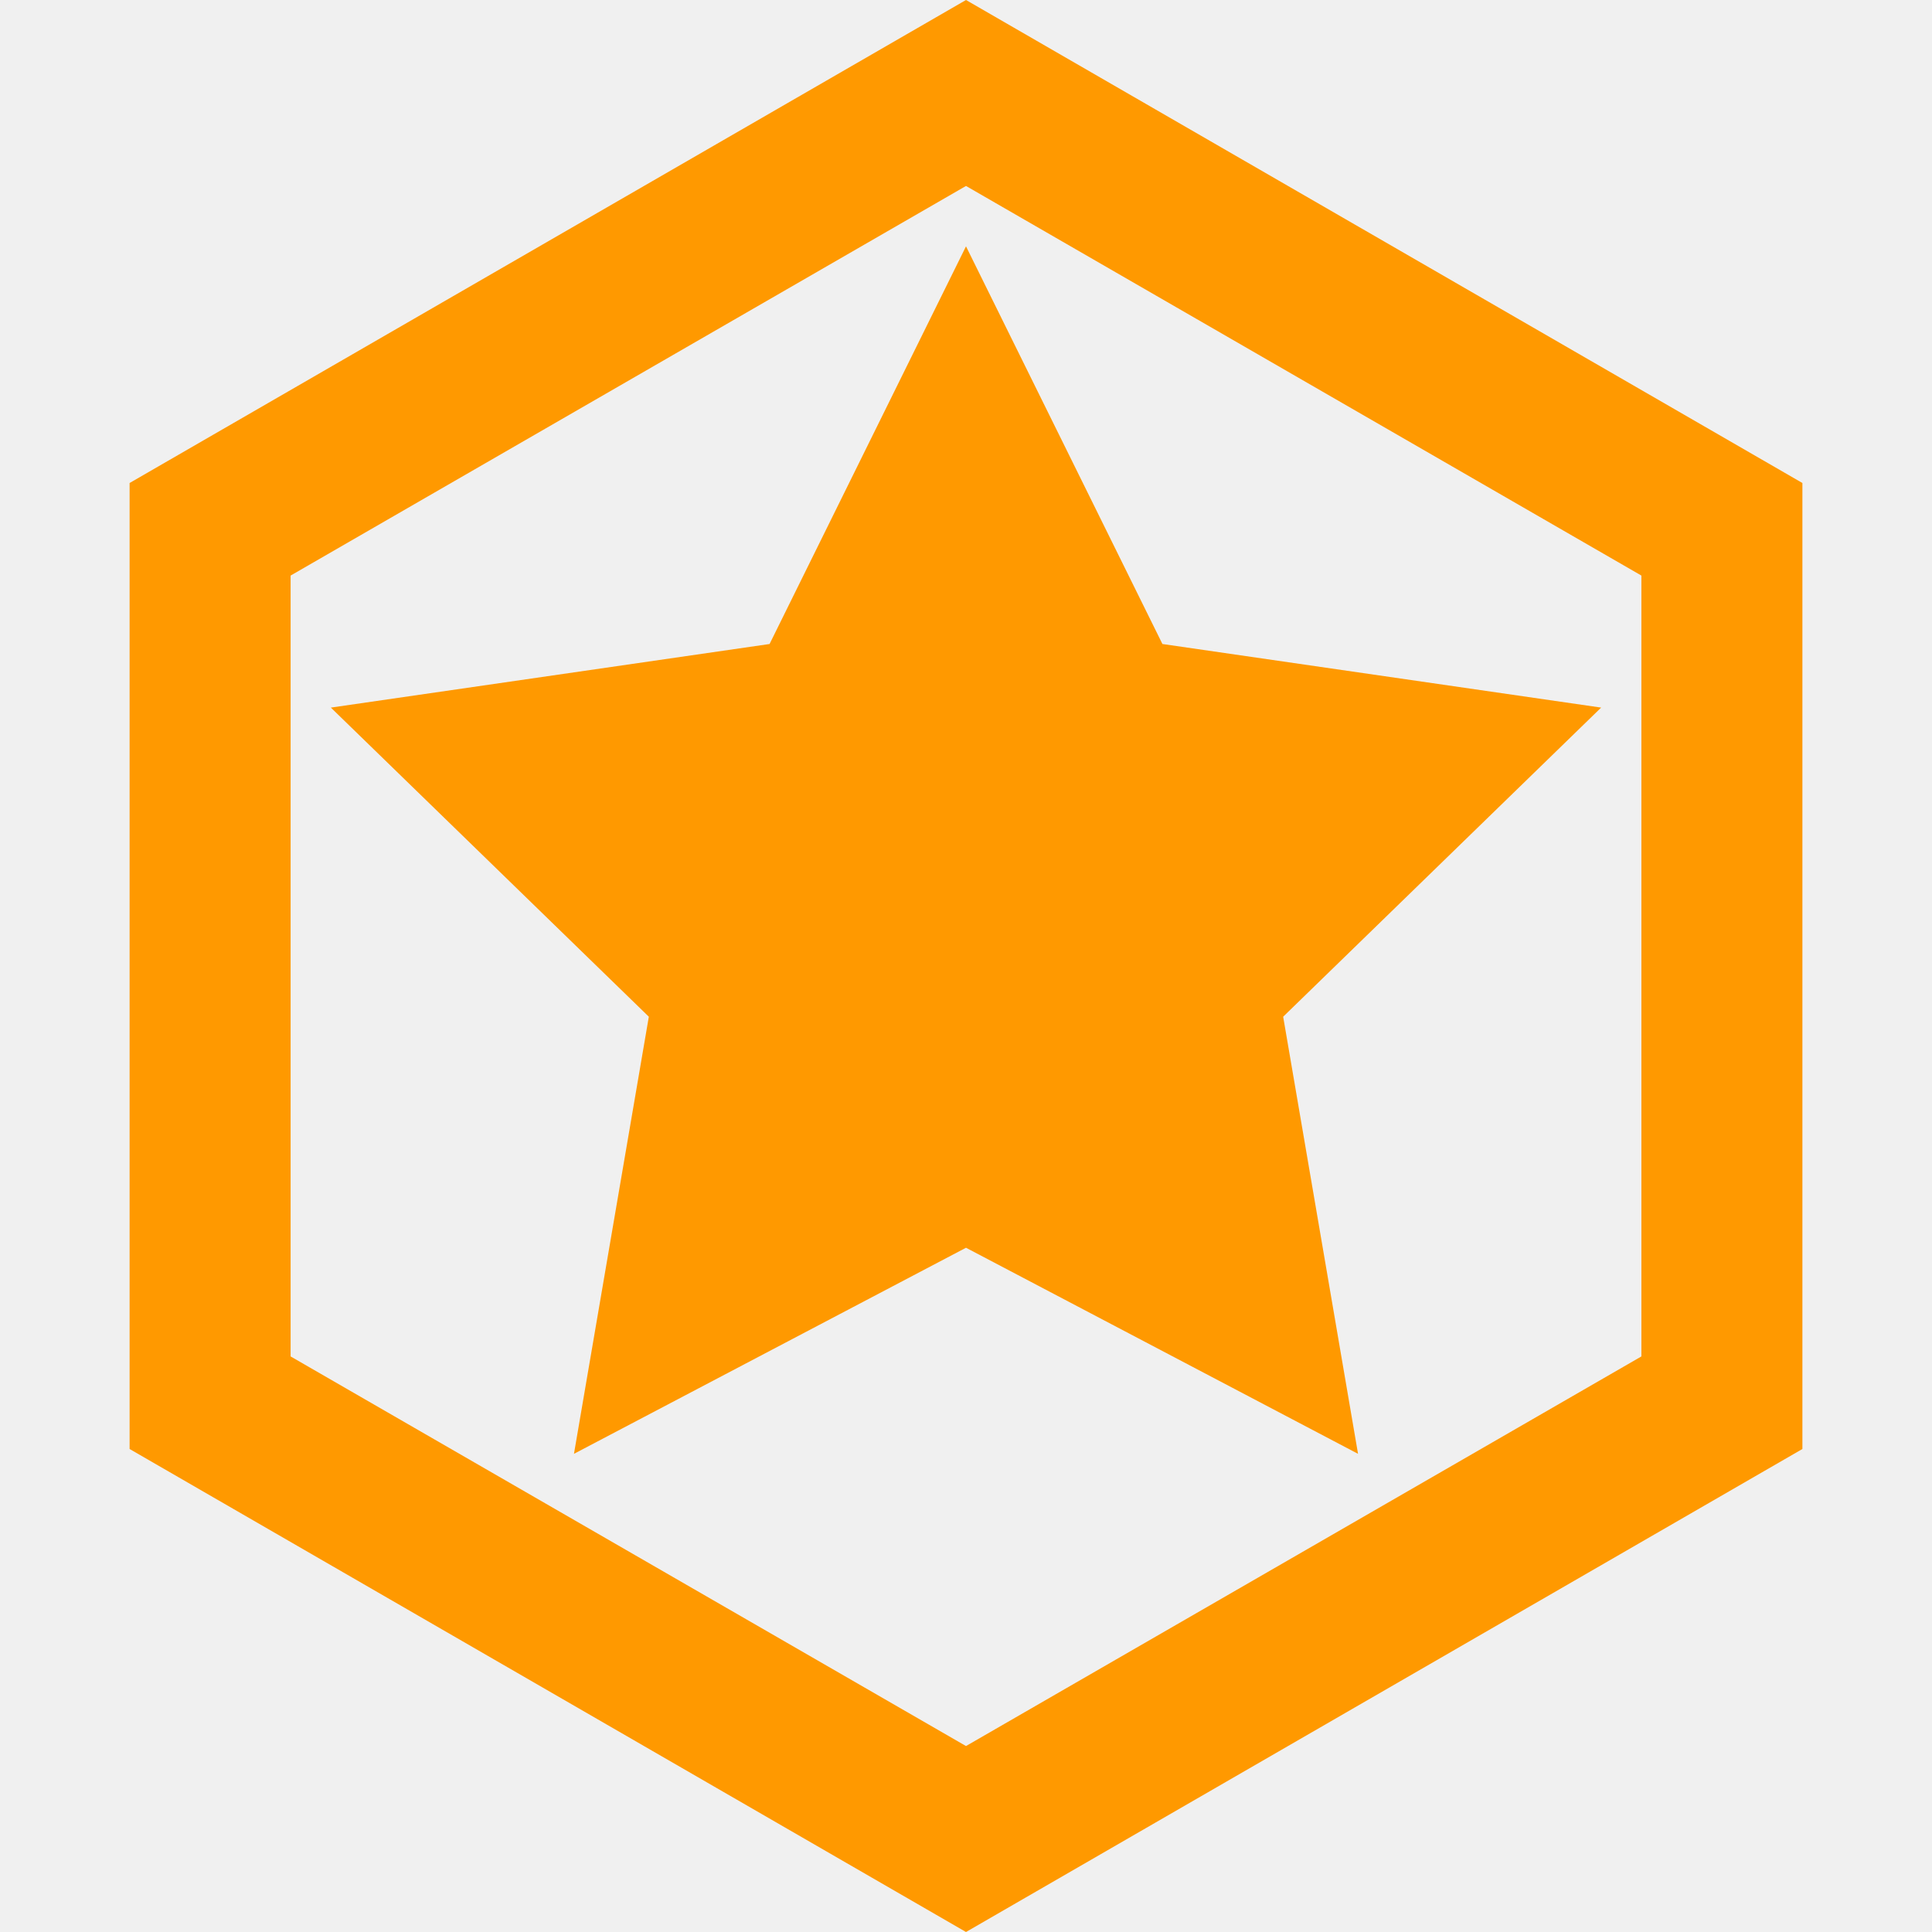
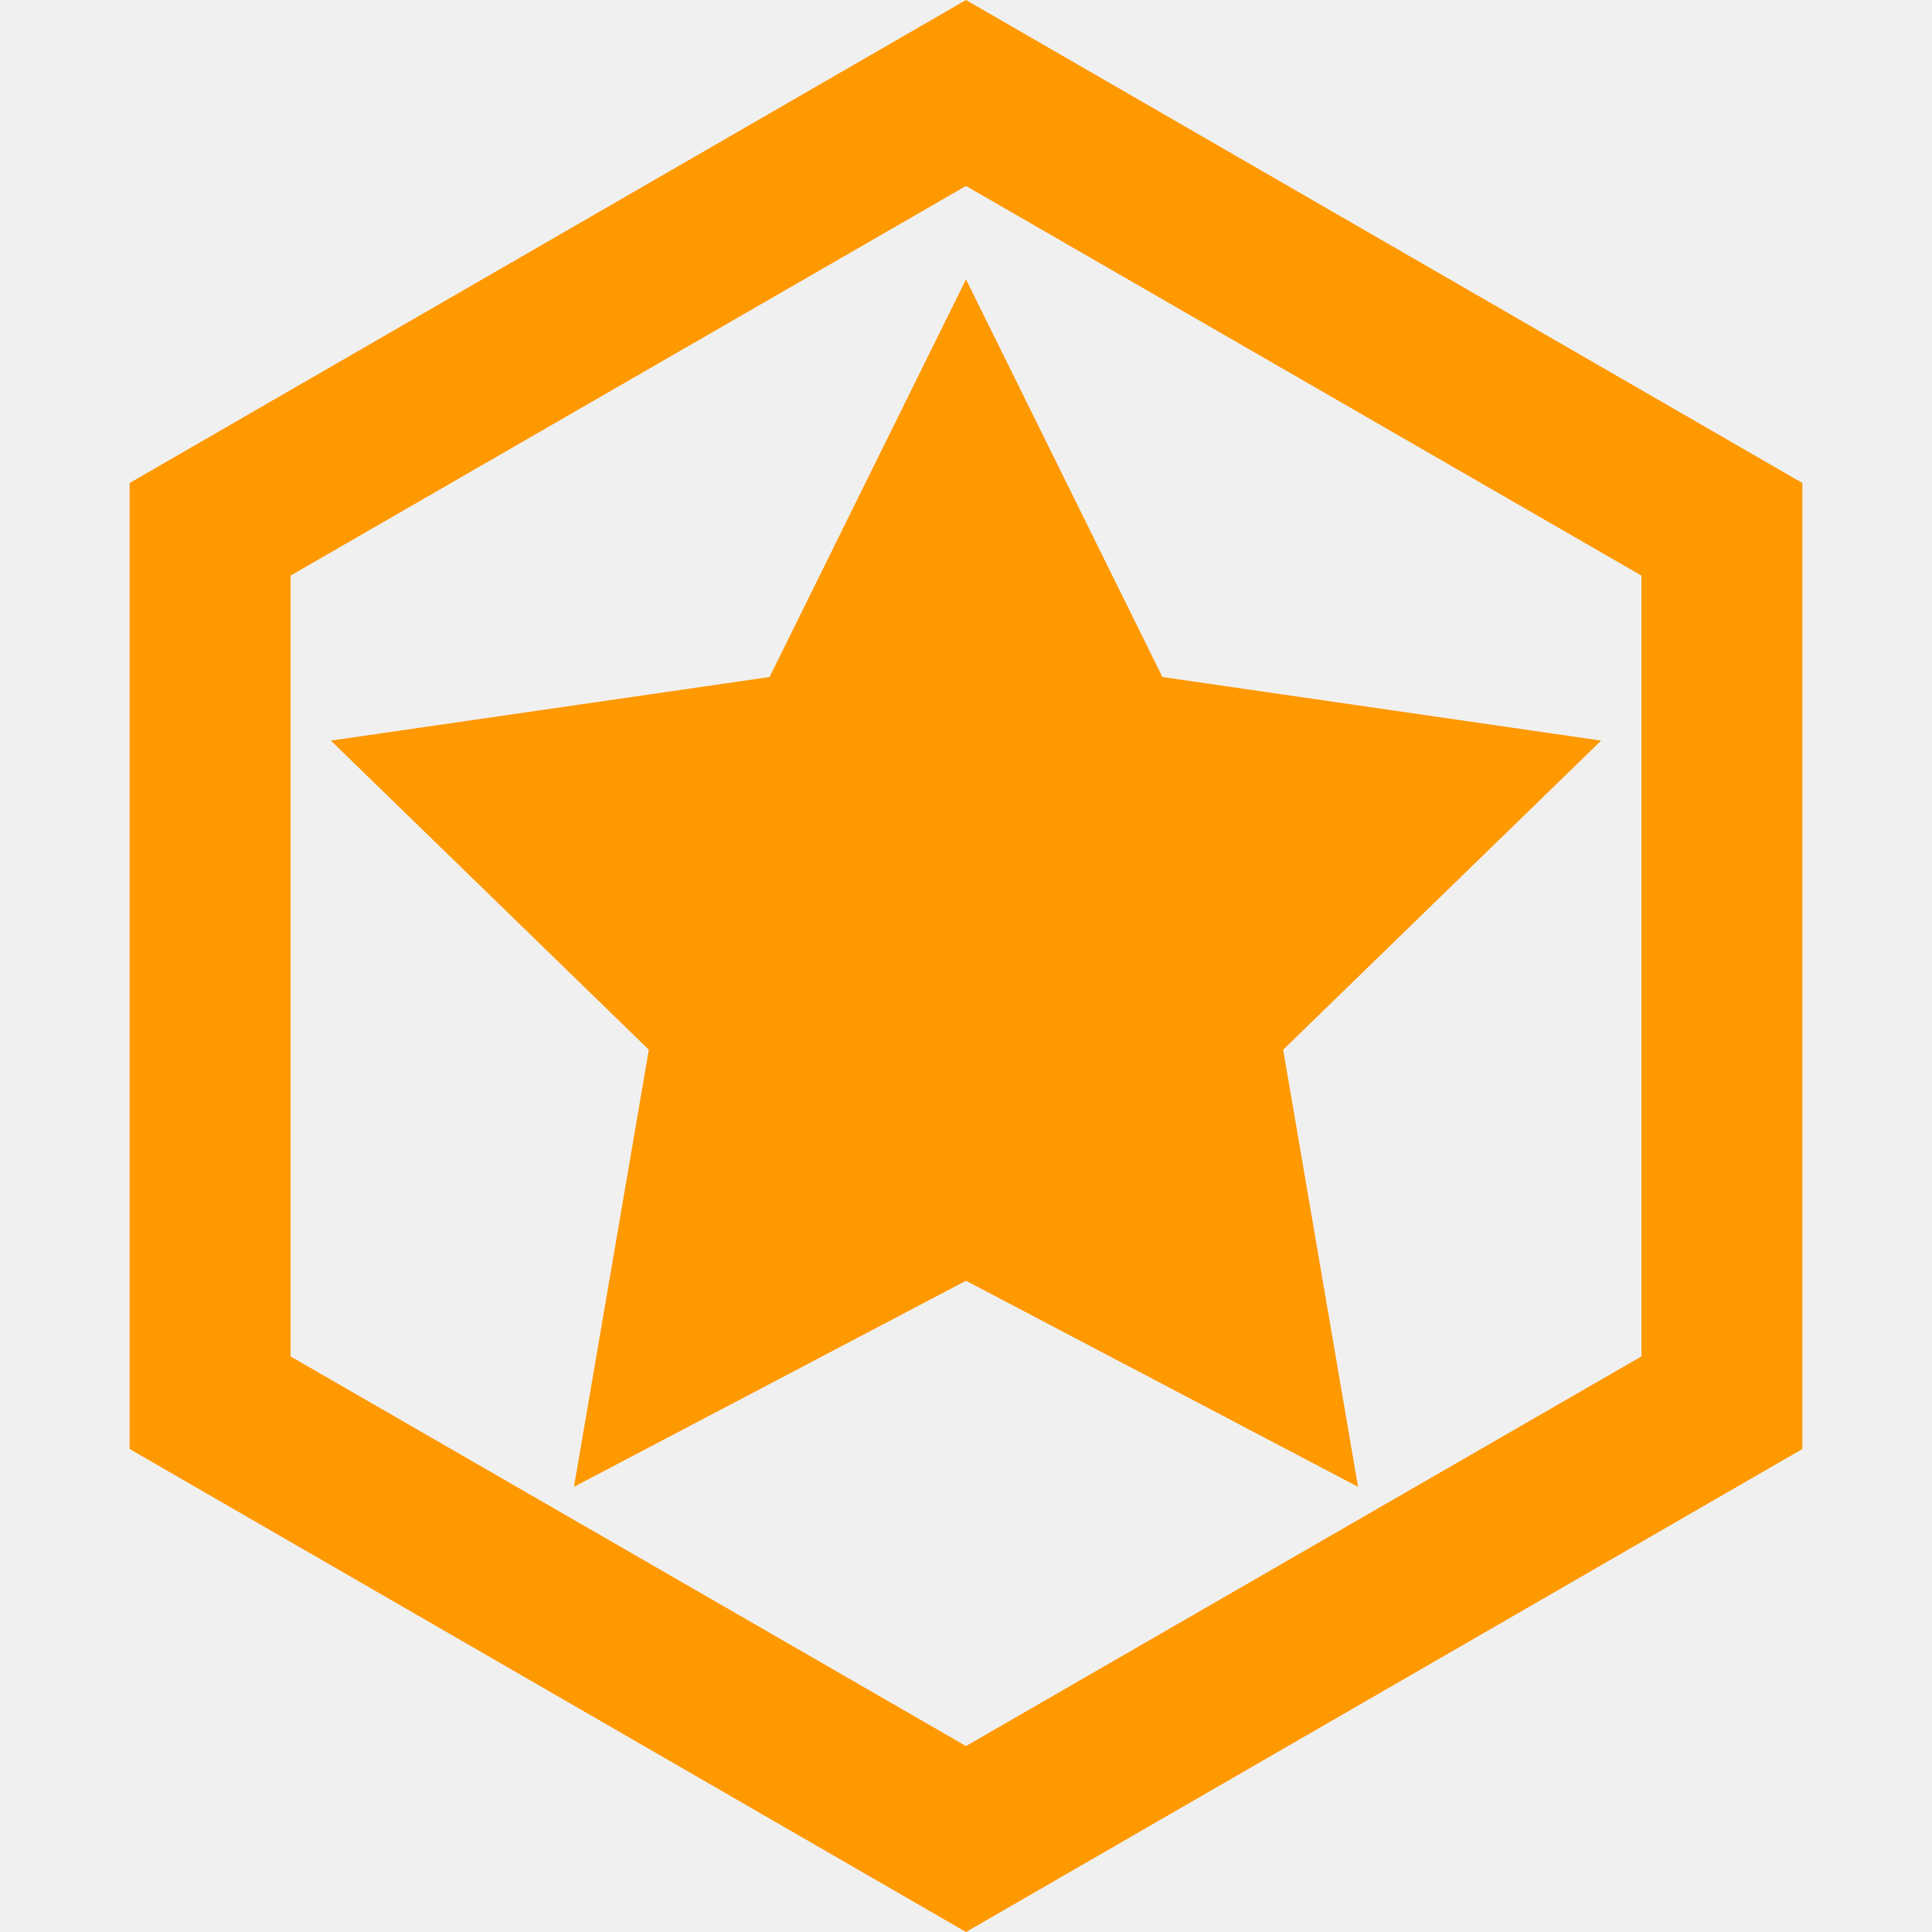
<svg xmlns="http://www.w3.org/2000/svg" viewBox="0 0 24 24">
  <defs>
-     <style>.cls-1{opacity:0;}.cls-2{fill:#fff;}.cls-3{fill:#f90;}</style>
+     <style>.a{opacity:0;}.b{fill:#fff;}.c{fill:#f90;}</style>
  </defs>
-   <g id="图层_2" data-name="图层 2">
-     <g id="图层_1-2" data-name="图层 1">
-       <g class="cls-1">
-         <path class="cls-2" d="M22,2V22H2V2H22m2-2H0V24H24V0Z" />
-       </g>
-       <path class="cls-3" d="M12,2.31l8.39,4.84v9.7L12,21.69,3.61,16.85V7.15L12,2.31M12,0,1.61,6V18L12,24l10.39-6V6L12,0Z" />
-       <polygon class="cls-3" points="12 15.5 16.87 18.06 15.94 12.63 19.89 8.79 14.44 8 12 3.06 9.56 8 4.11 8.79 8.06 12.63 7.13 18.06 12 15.5" />
-     </g>
+   <g class="a">
+     <path class="b" d="M22,2V22H2V2H22m2-2H0V24H24V0Z" />
  </g>
+   <path class="c" d="M12,2.31l8.39,4.84v9.7L12,21.69,3.61,16.85V7.15L12,2.31M12,0,1.61,6V18L12,24l10.39-6V6L12,0Z" />
+   <polygon class="c" points="12 15.91 16.87 18.47 15.94 13.04 19.89 9.2 14.44 8.41 12 3.47 9.56 8.41 4.11 9.2 8.06 13.04 7.13 18.47 12 15.91" />
</svg>
